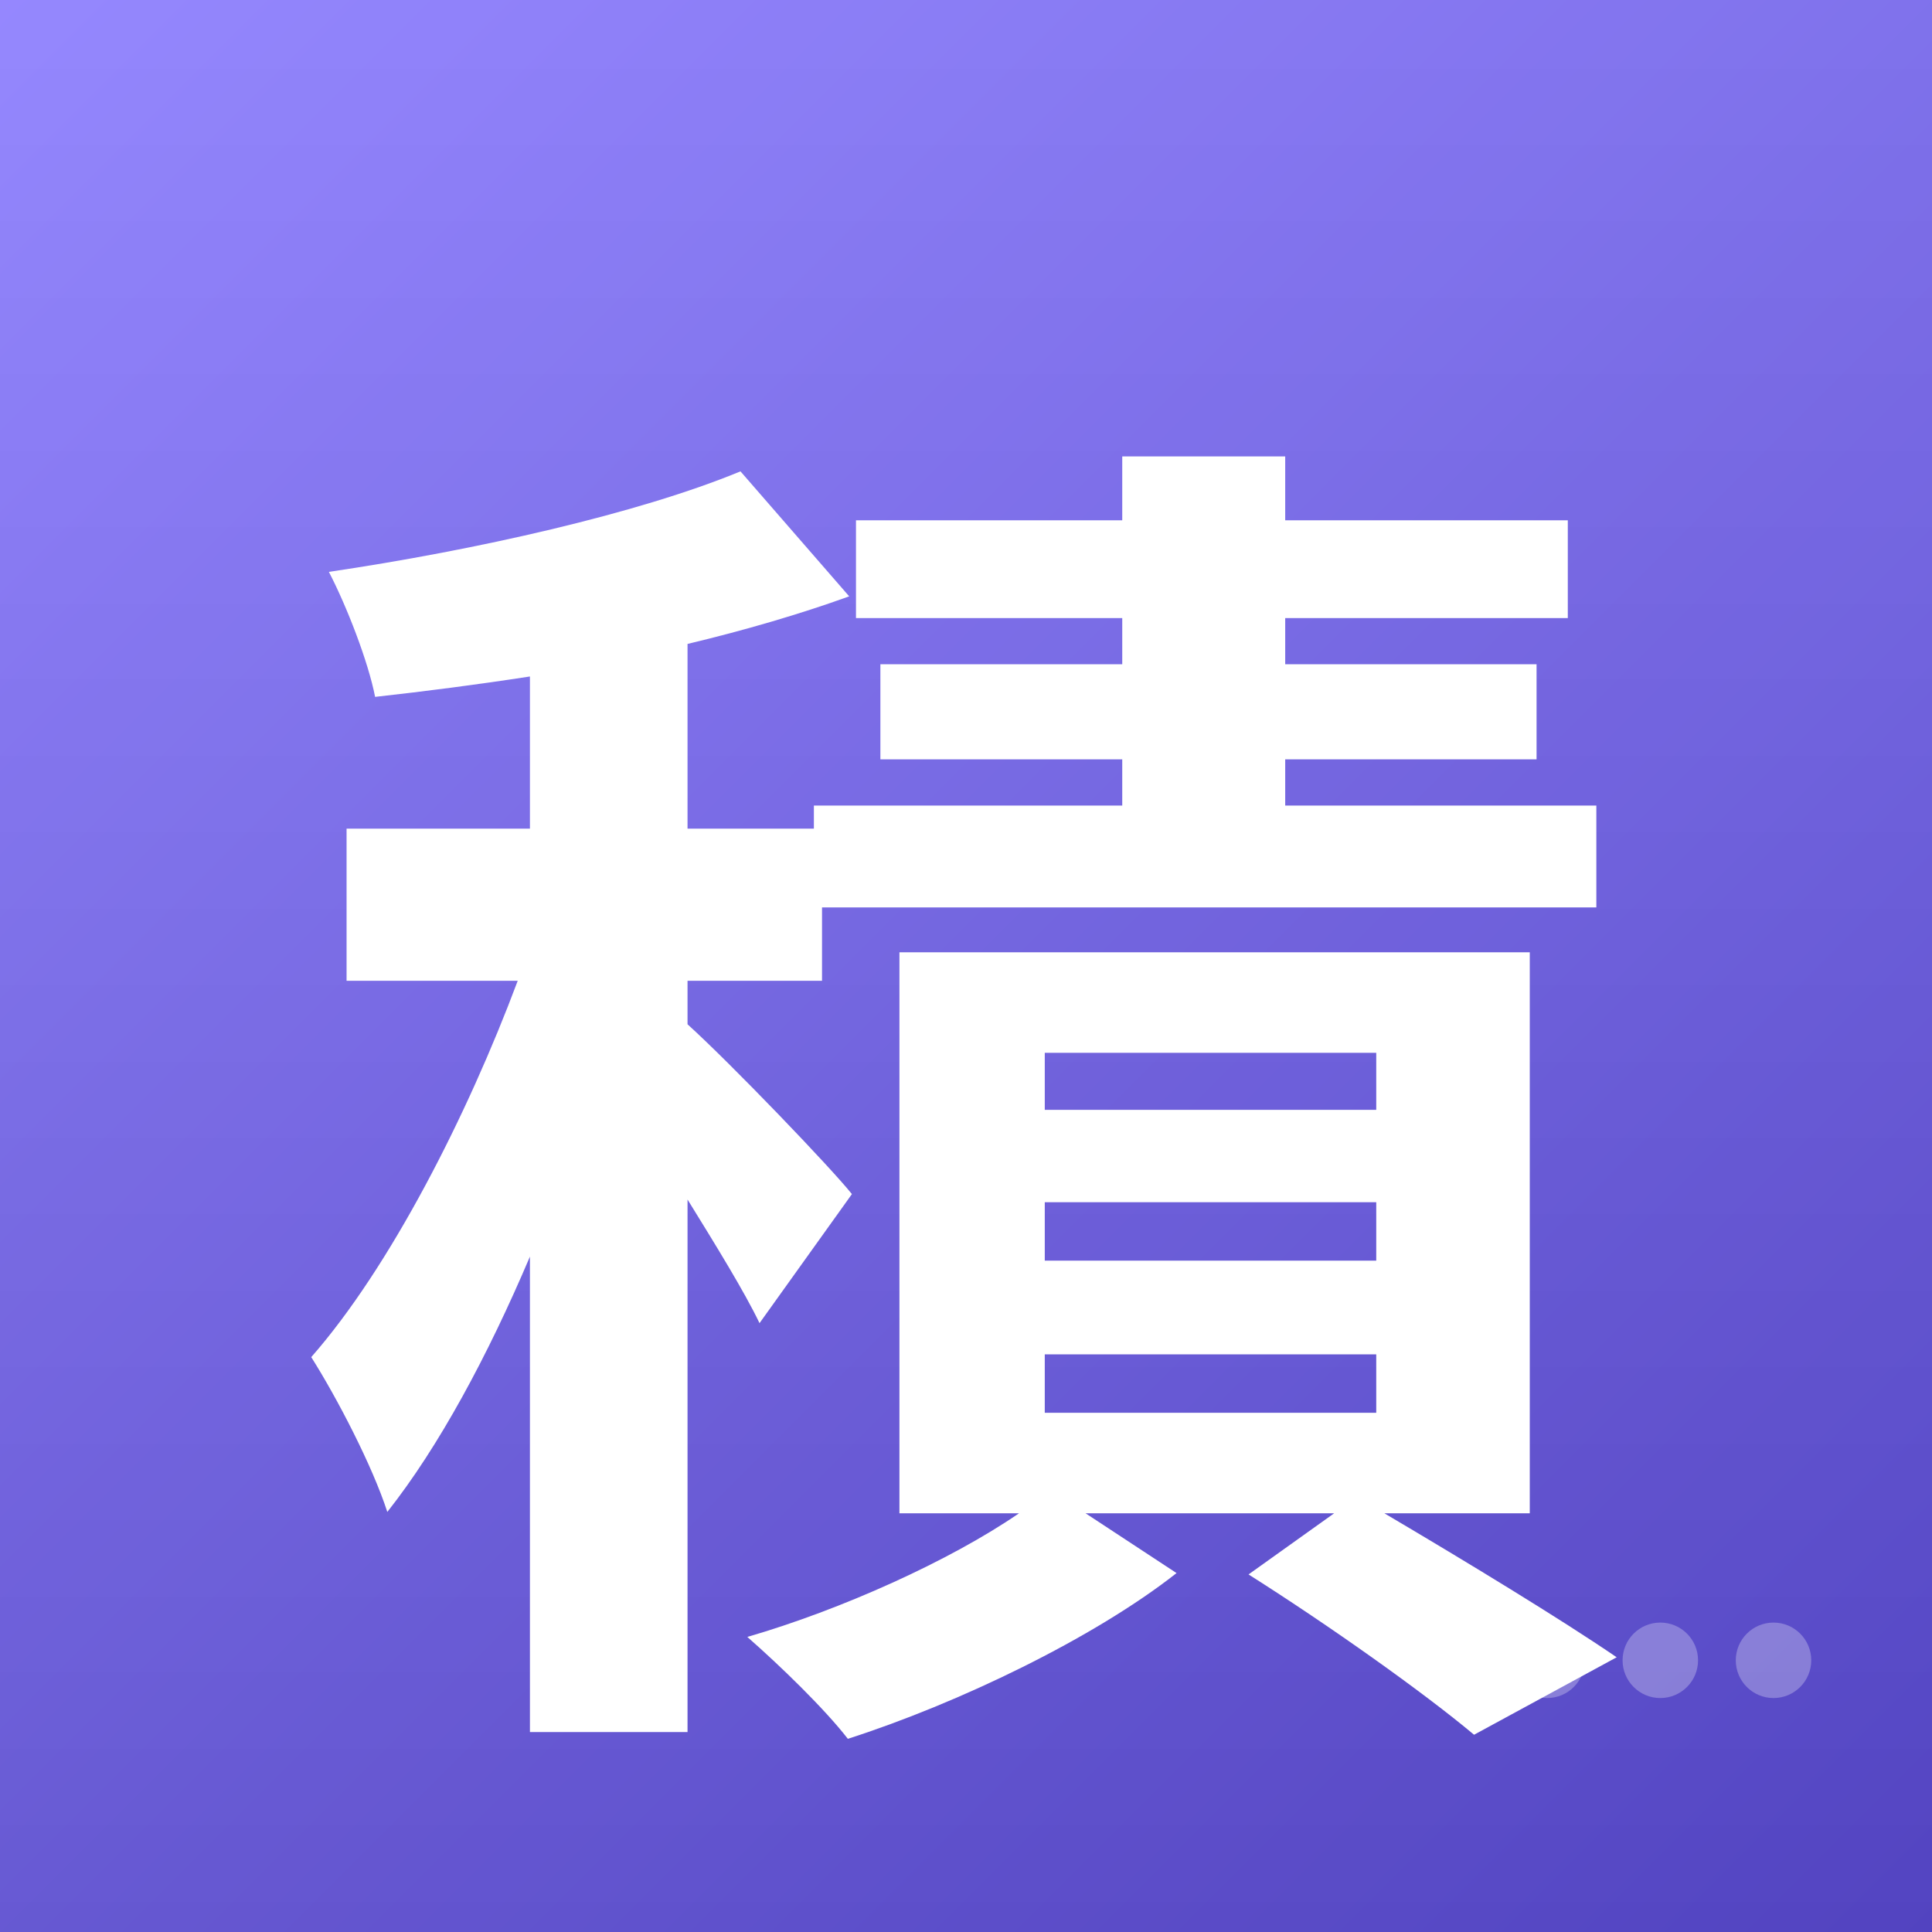
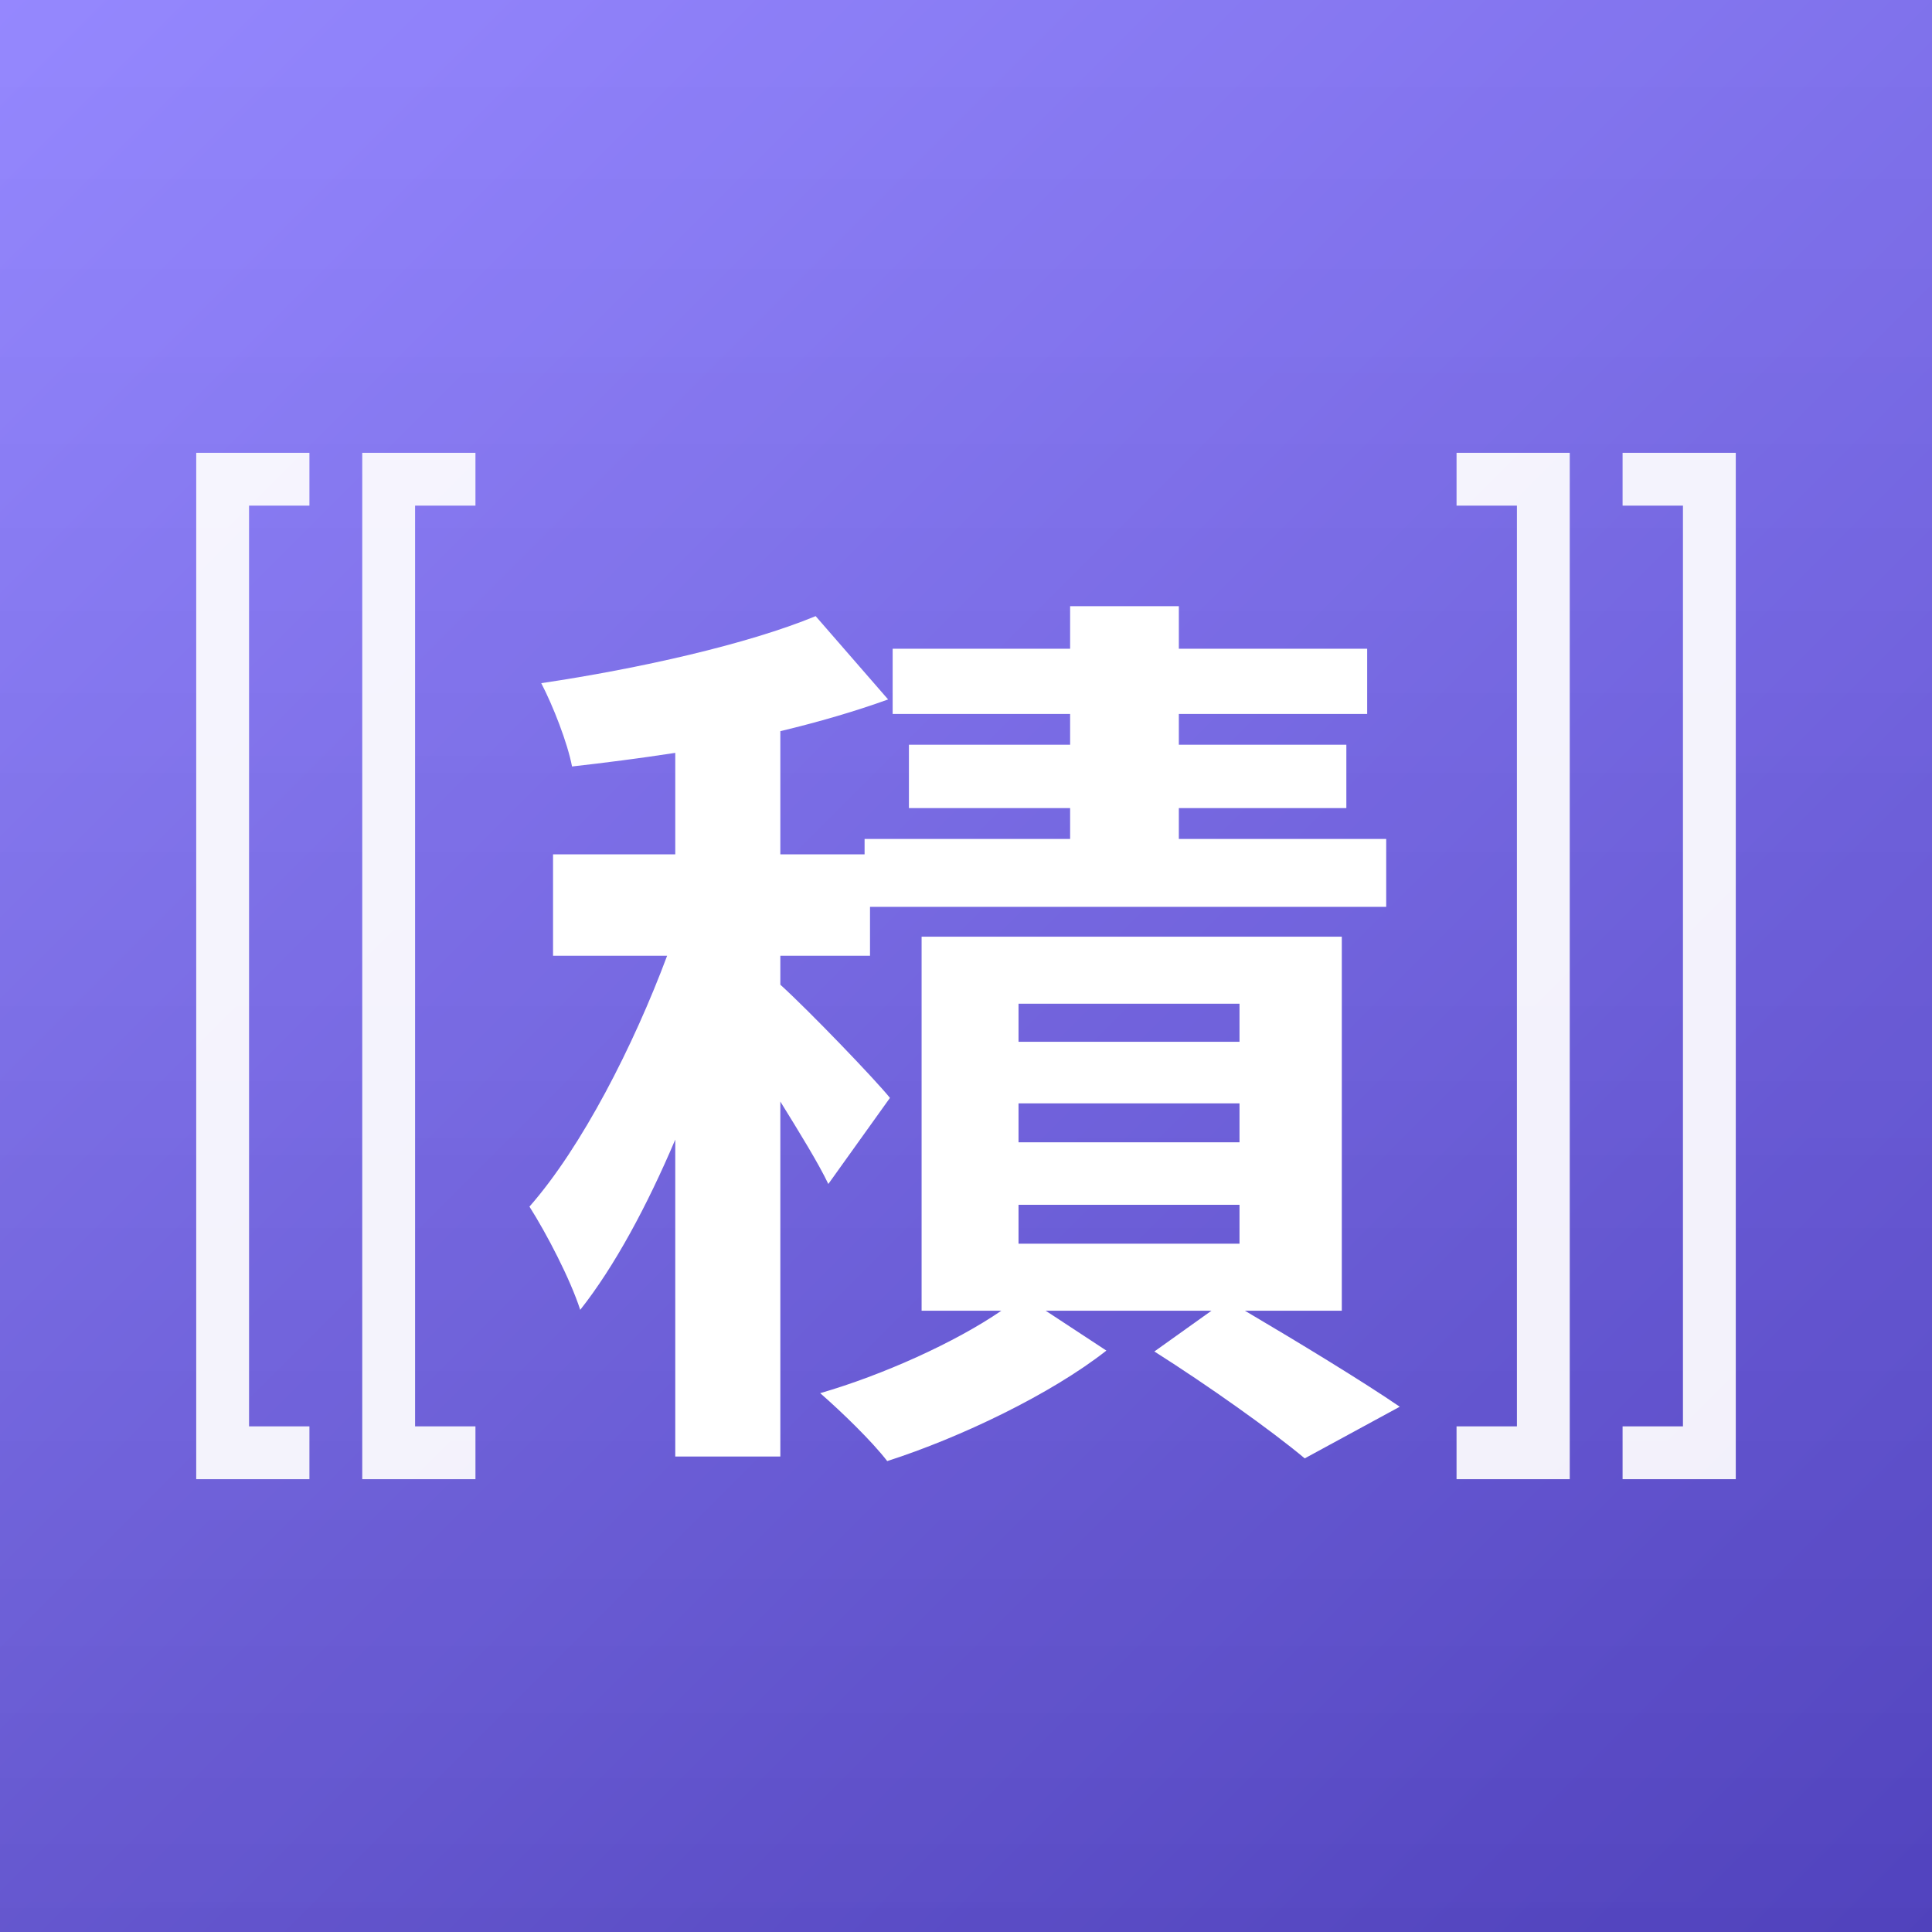
<svg xmlns="http://www.w3.org/2000/svg" viewBox="0 0 512 512" width="512" height="512">
  <defs>
    <linearGradient id="bg" x1="0" y1="0" x2="1" y2="1">
      <stop offset="0" stop-color="#8a7bff" />
      <stop offset="1" stop-color="#5b4bd6" />
    </linearGradient>
    <linearGradient id="innerShade" x1="0" y1="0" x2="0" y2="1">
      <stop offset="0" stop-color="#ffffff" stop-opacity="0.10" />
-       <stop offset="1" stop-color="#000000" stop-opacity="0.10" />
+       <stop offset="1" stop-color="#000000" stop-opacity="0.12" />
    </linearGradient>
  </defs>
  <rect width="512" height="512" fill="url(#bg)" />
  <rect width="512" height="512" fill="url(#innerShade)" />
-   <text x="256" y="270" text-anchor="middle" dominant-baseline="central" font-family="'Noto Sans JP', 'Hiragino Kaku Gothic ProN', 'Yu Gothic', system-ui, sans-serif" font-weight="900" font-size="360" fill="#ffffff" letter-spacing="-8">積</text>
-   <g fill="#ffffff" opacity="0.28">
-     <circle cx="410" cy="440" r="10" />
-     <circle cx="440" cy="440" r="10" />
-     <circle cx="470" cy="440" r="10" />
+   <g fill="#ffffff" opacity="0.92">
+     <path d="M52 120 h30 v14 h-16 v244 h16 v14 h-30 z" />
+     <path d="M96 120 h30 v14 h-16 v244 h16 v14 h-30 z" />
+     <path d="M386 120 h30 v14 h-16 v244 h16 v14 h-30 z" transform="matrix(-1 0 0 1 802 0)" />
+     <path d="M430 120 h30 v14 h-16 v244 h16 v14 h-30 z" transform="matrix(-1 0 0 1 890 0)" />
  </g>
+   <text x="256" y="260" text-anchor="middle" dominant-baseline="central" font-family="'Noto Sans JP', 'Hiragino Kaku Gothic ProN', 'Yu Gothic', system-ui, sans-serif" font-weight="900" font-size="240" fill="#ffffff" letter-spacing="-6">積</text>
</svg>
